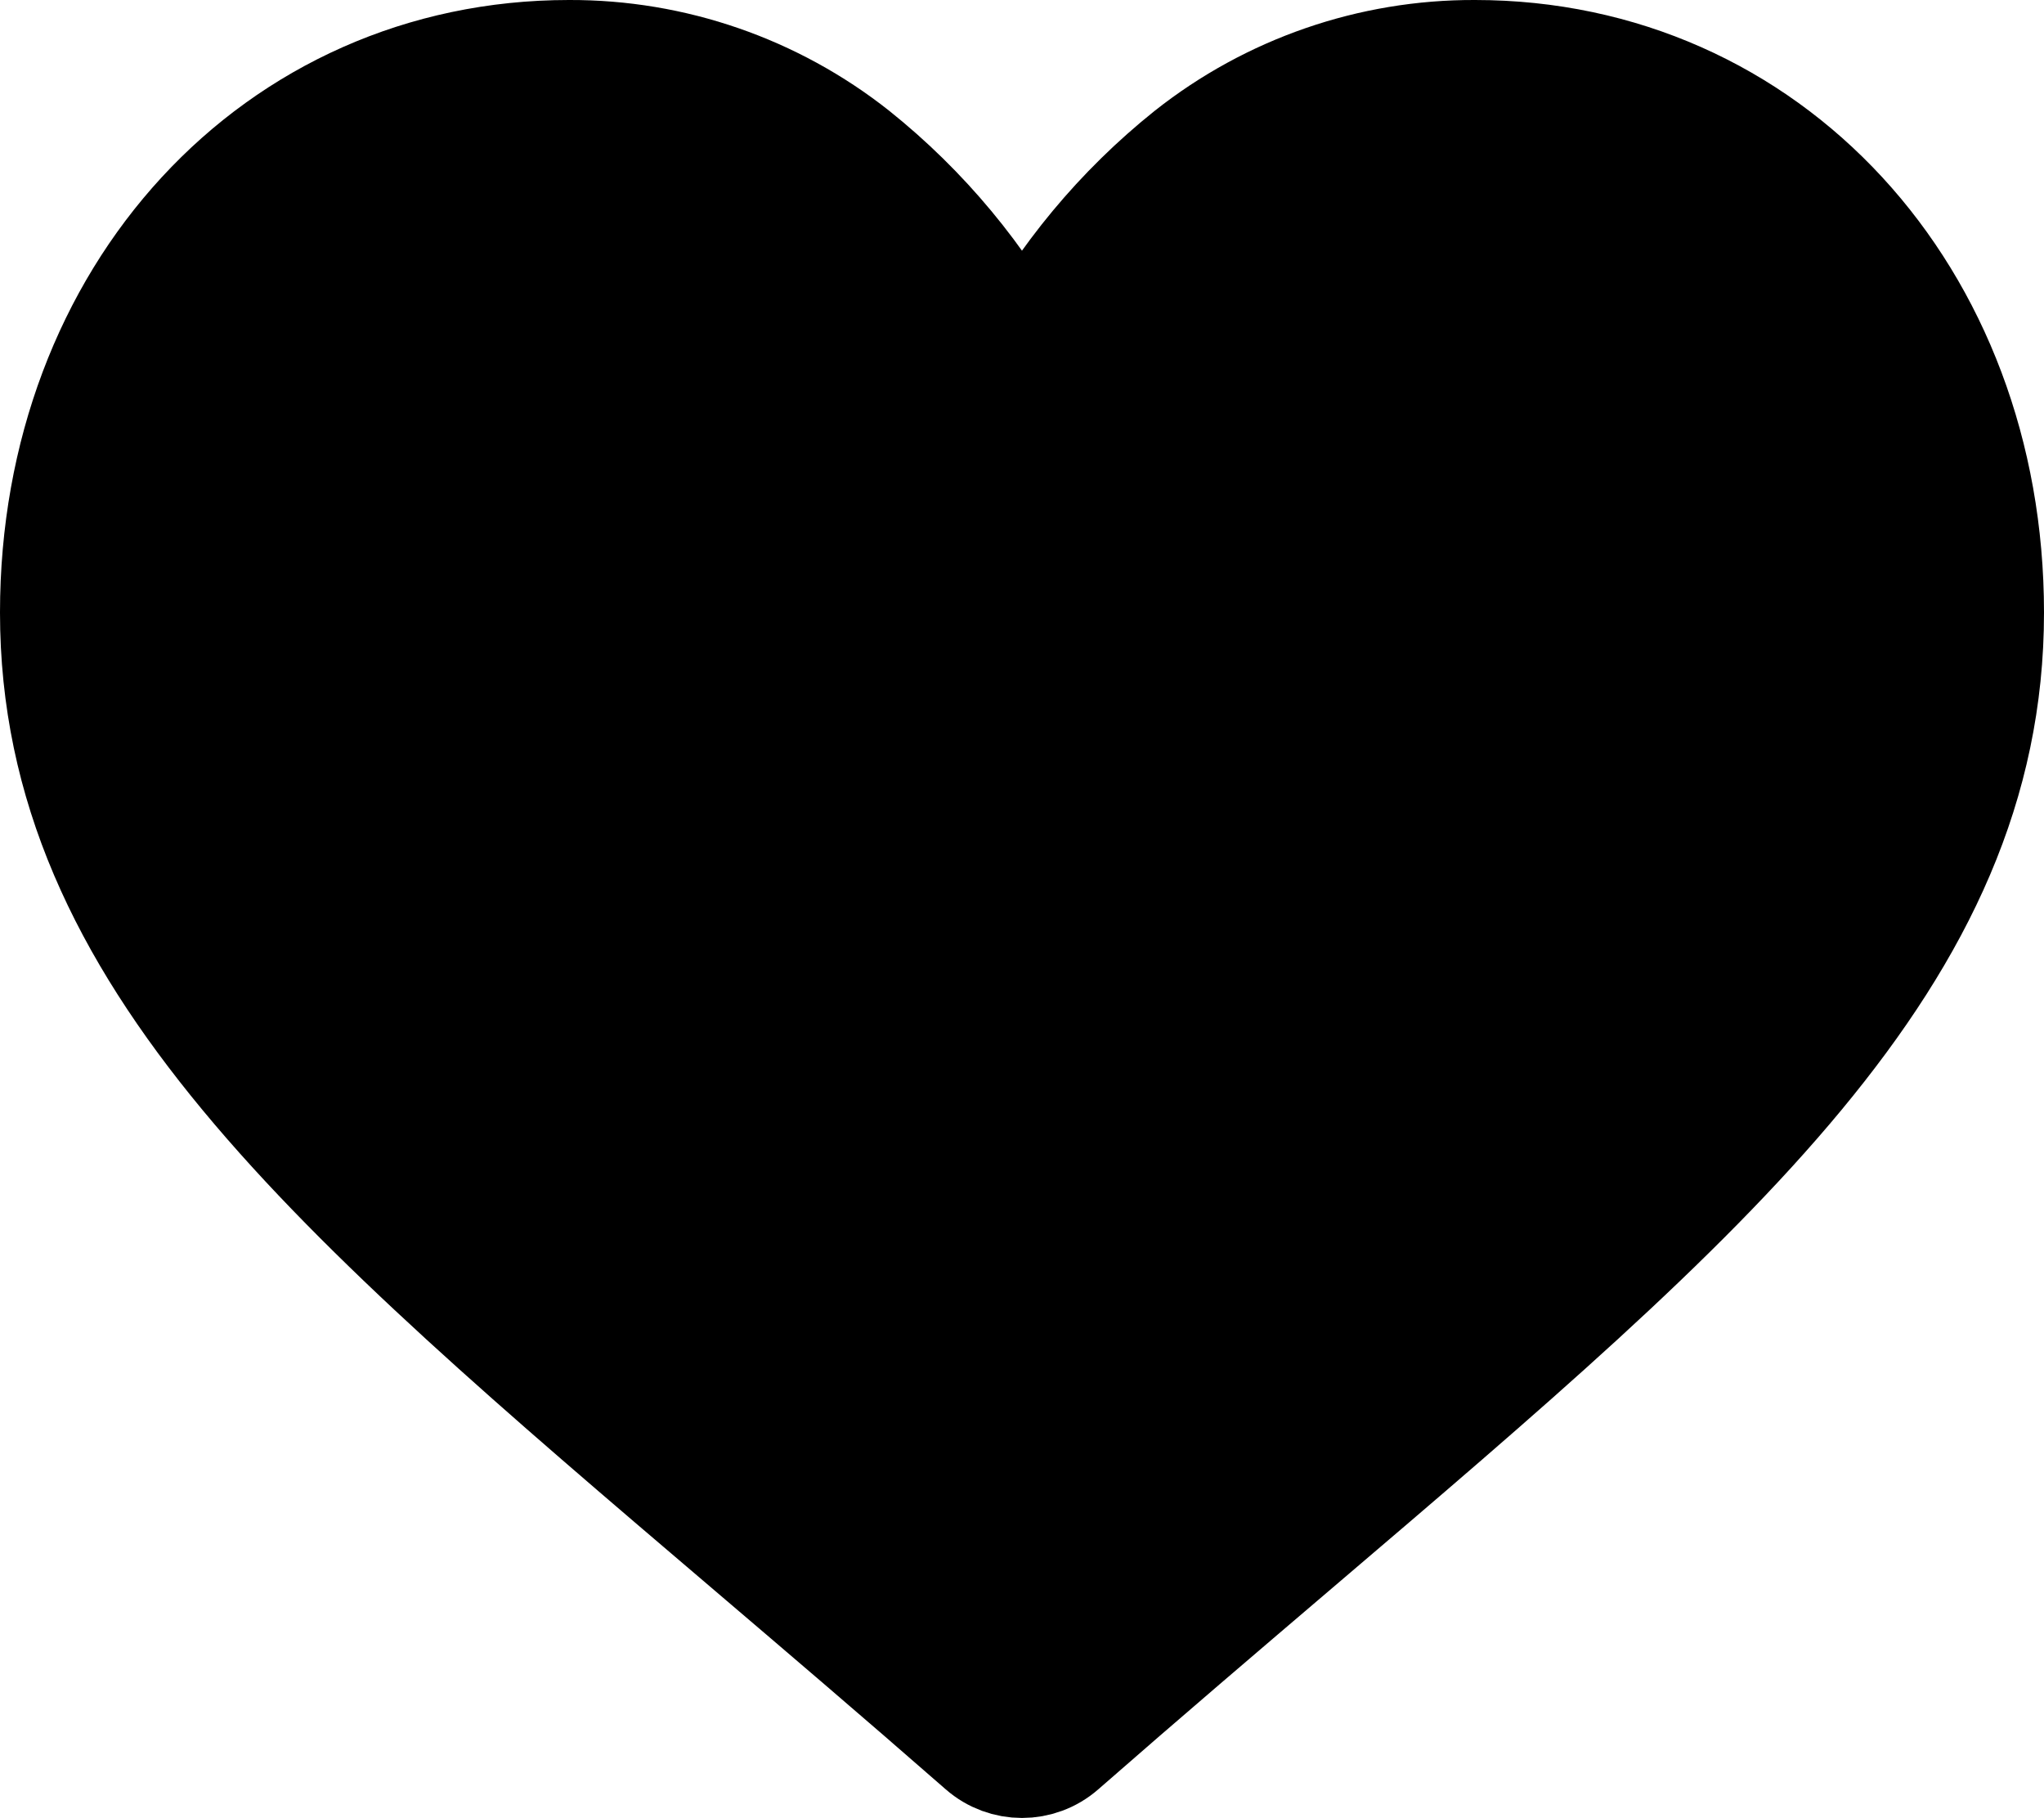
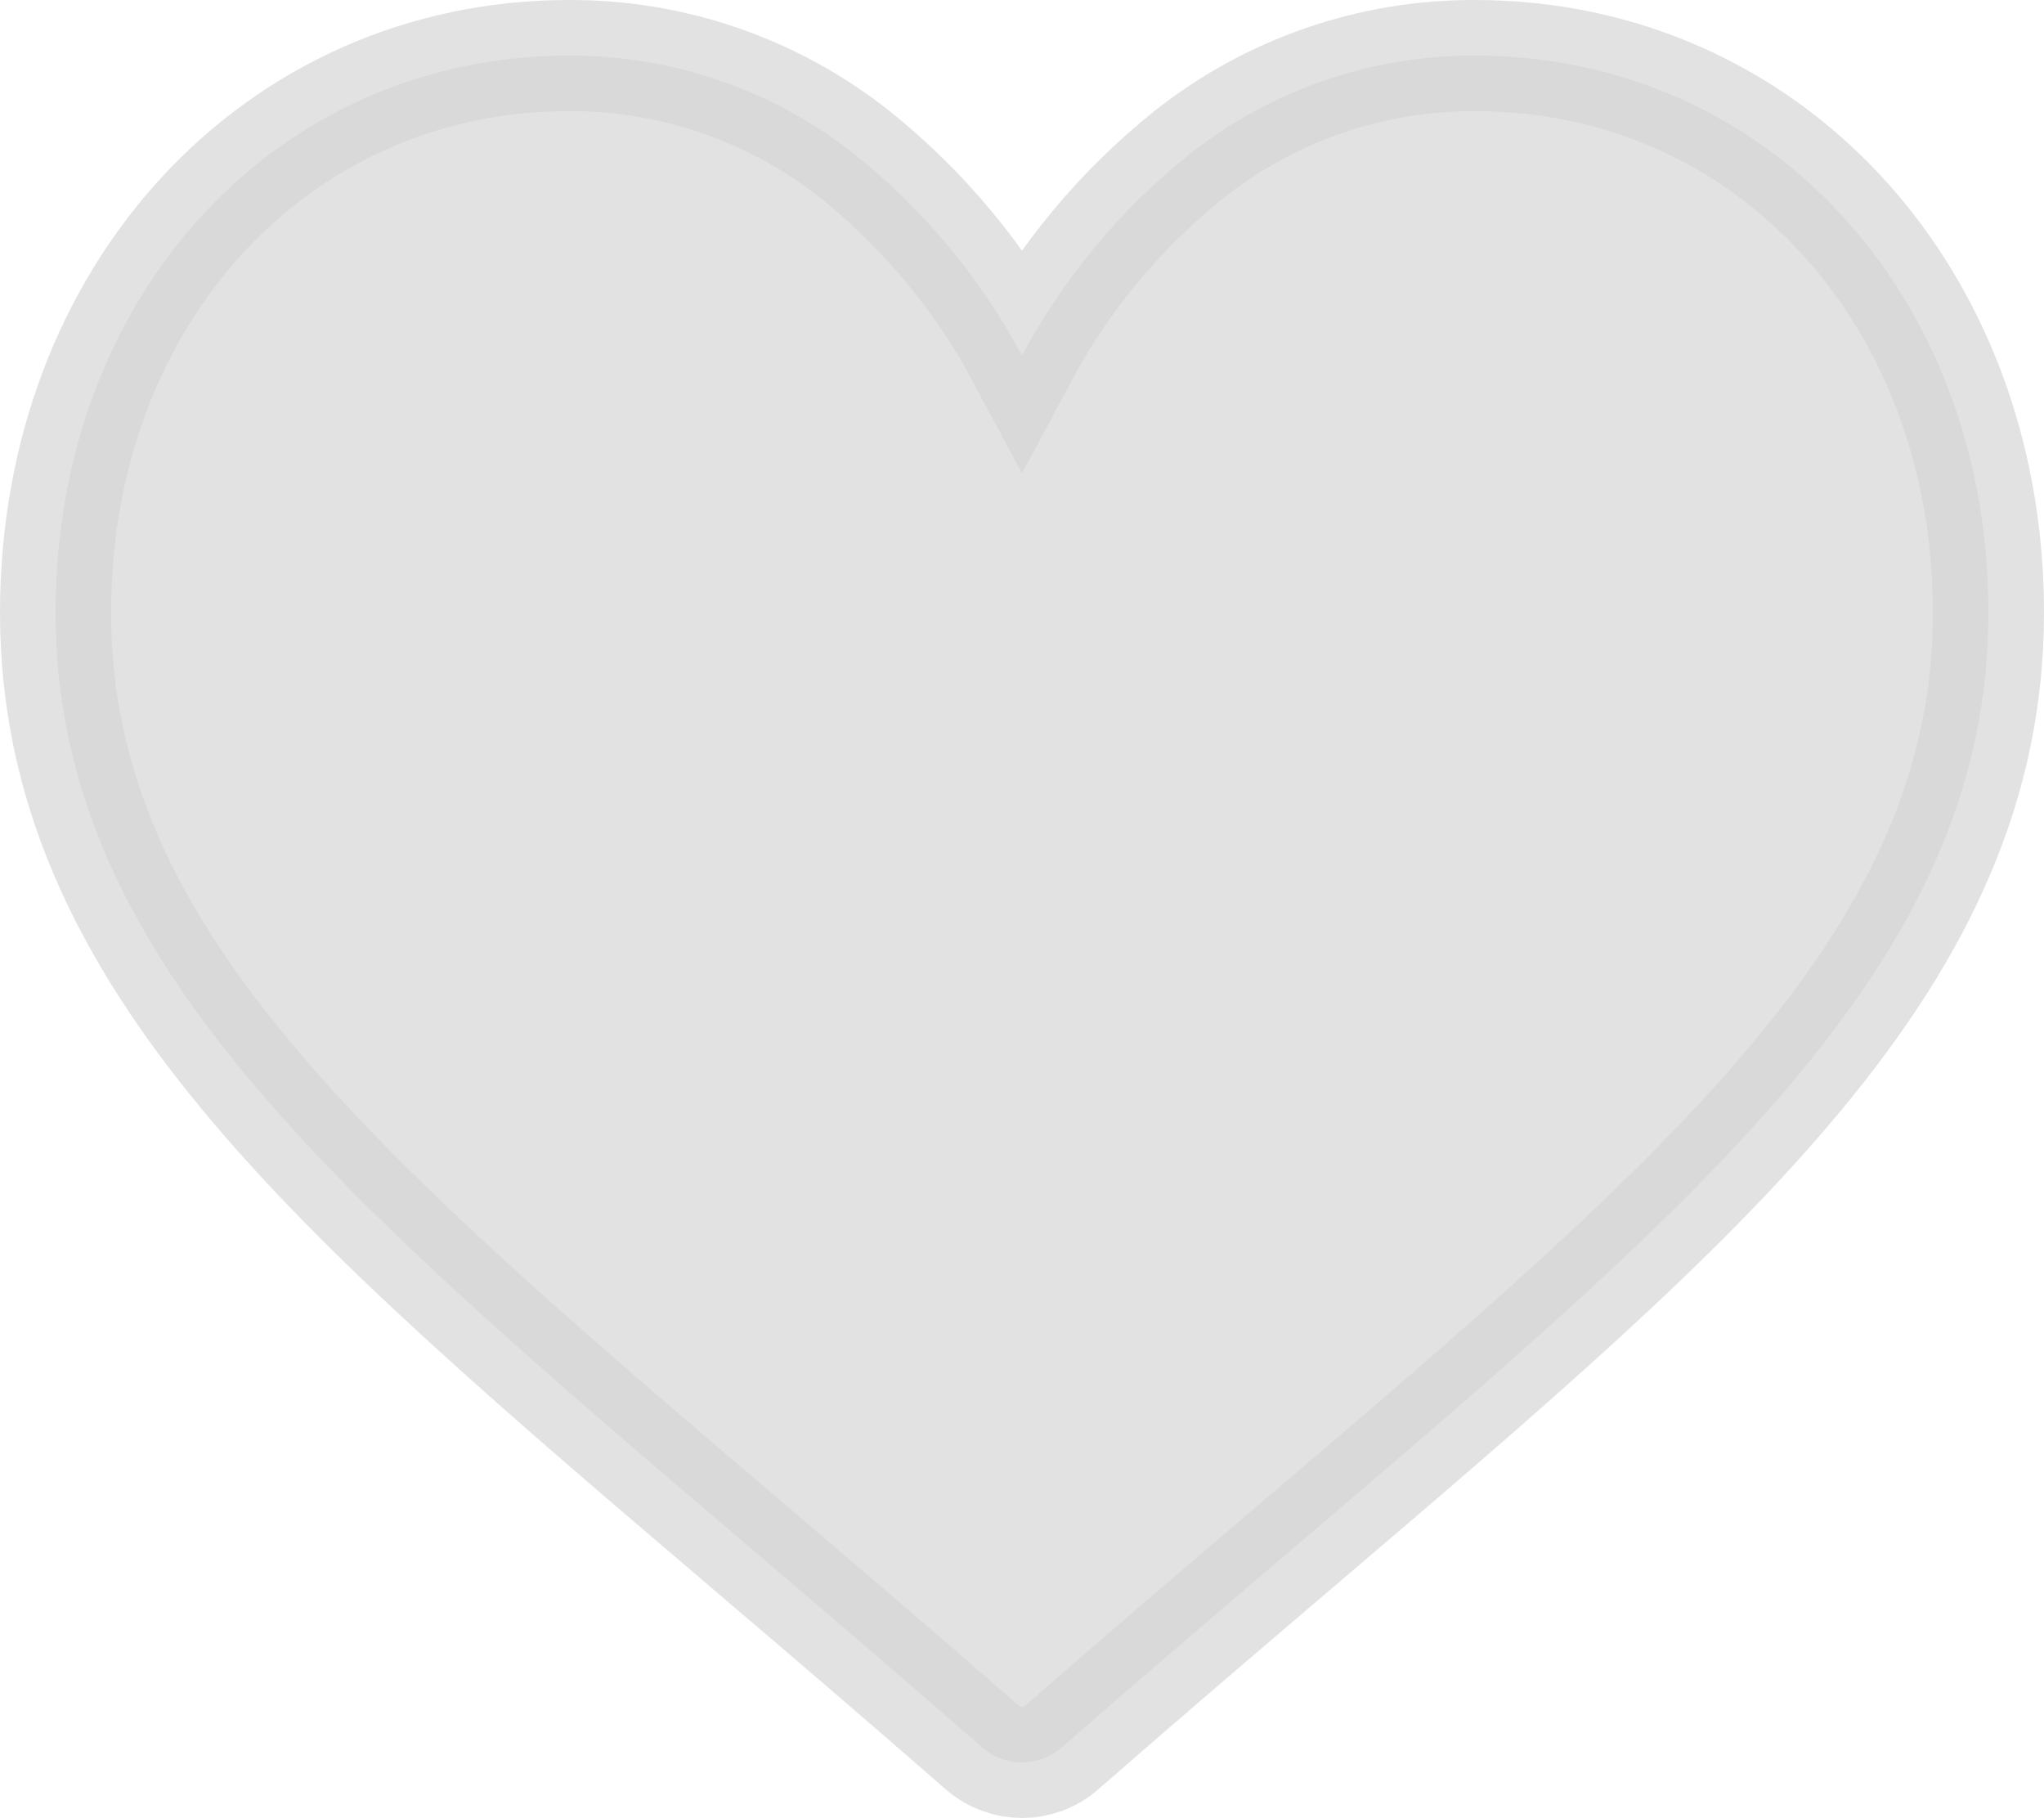
<svg xmlns="http://www.w3.org/2000/svg" width="55.189" height="49.073" viewBox="0 0 55.189 49.073">
-   <path id="heart-fill" d="M38.326,30a12.356,12.356,0,0,0-7.717,2.667,17.579,17.579,0,0,0-4.515,5.43,17.578,17.578,0,0,0-4.515-5.43A12.356,12.356,0,0,0,13.863,30C5.96,30,0,36.464,0,45.036c0,9.261,7.435,15.6,18.691,25.189,1.911,1.629,4.078,3.475,6.33,5.445a1.631,1.631,0,0,0,2.147,0c2.252-1.97,4.419-3.816,6.331-5.446,11.255-9.591,18.69-15.927,18.69-25.188C52.189,36.464,46.229,30,38.326,30Z" transform="translate(1.5 -28.5)" stroke="#000" stroke-width="3" />
+   <path id="heart-fill" d="M38.326,30a12.356,12.356,0,0,0-7.717,2.667,17.579,17.579,0,0,0-4.515,5.43,17.578,17.578,0,0,0-4.515-5.43A12.356,12.356,0,0,0,13.863,30C5.96,30,0,36.464,0,45.036c0,9.261,7.435,15.6,18.691,25.189,1.911,1.629,4.078,3.475,6.33,5.445a1.631,1.631,0,0,0,2.147,0c2.252-1.97,4.419-3.816,6.331-5.446,11.255-9.591,18.69-15.927,18.69-25.188C52.189,36.464,46.229,30,38.326,30Z" transform="translate(1.5 -28.5)" fill="rgba(214,214,214,0.7)" stroke="rgba(214,214,214,0.7)" stroke-width="3" />
</svg>
